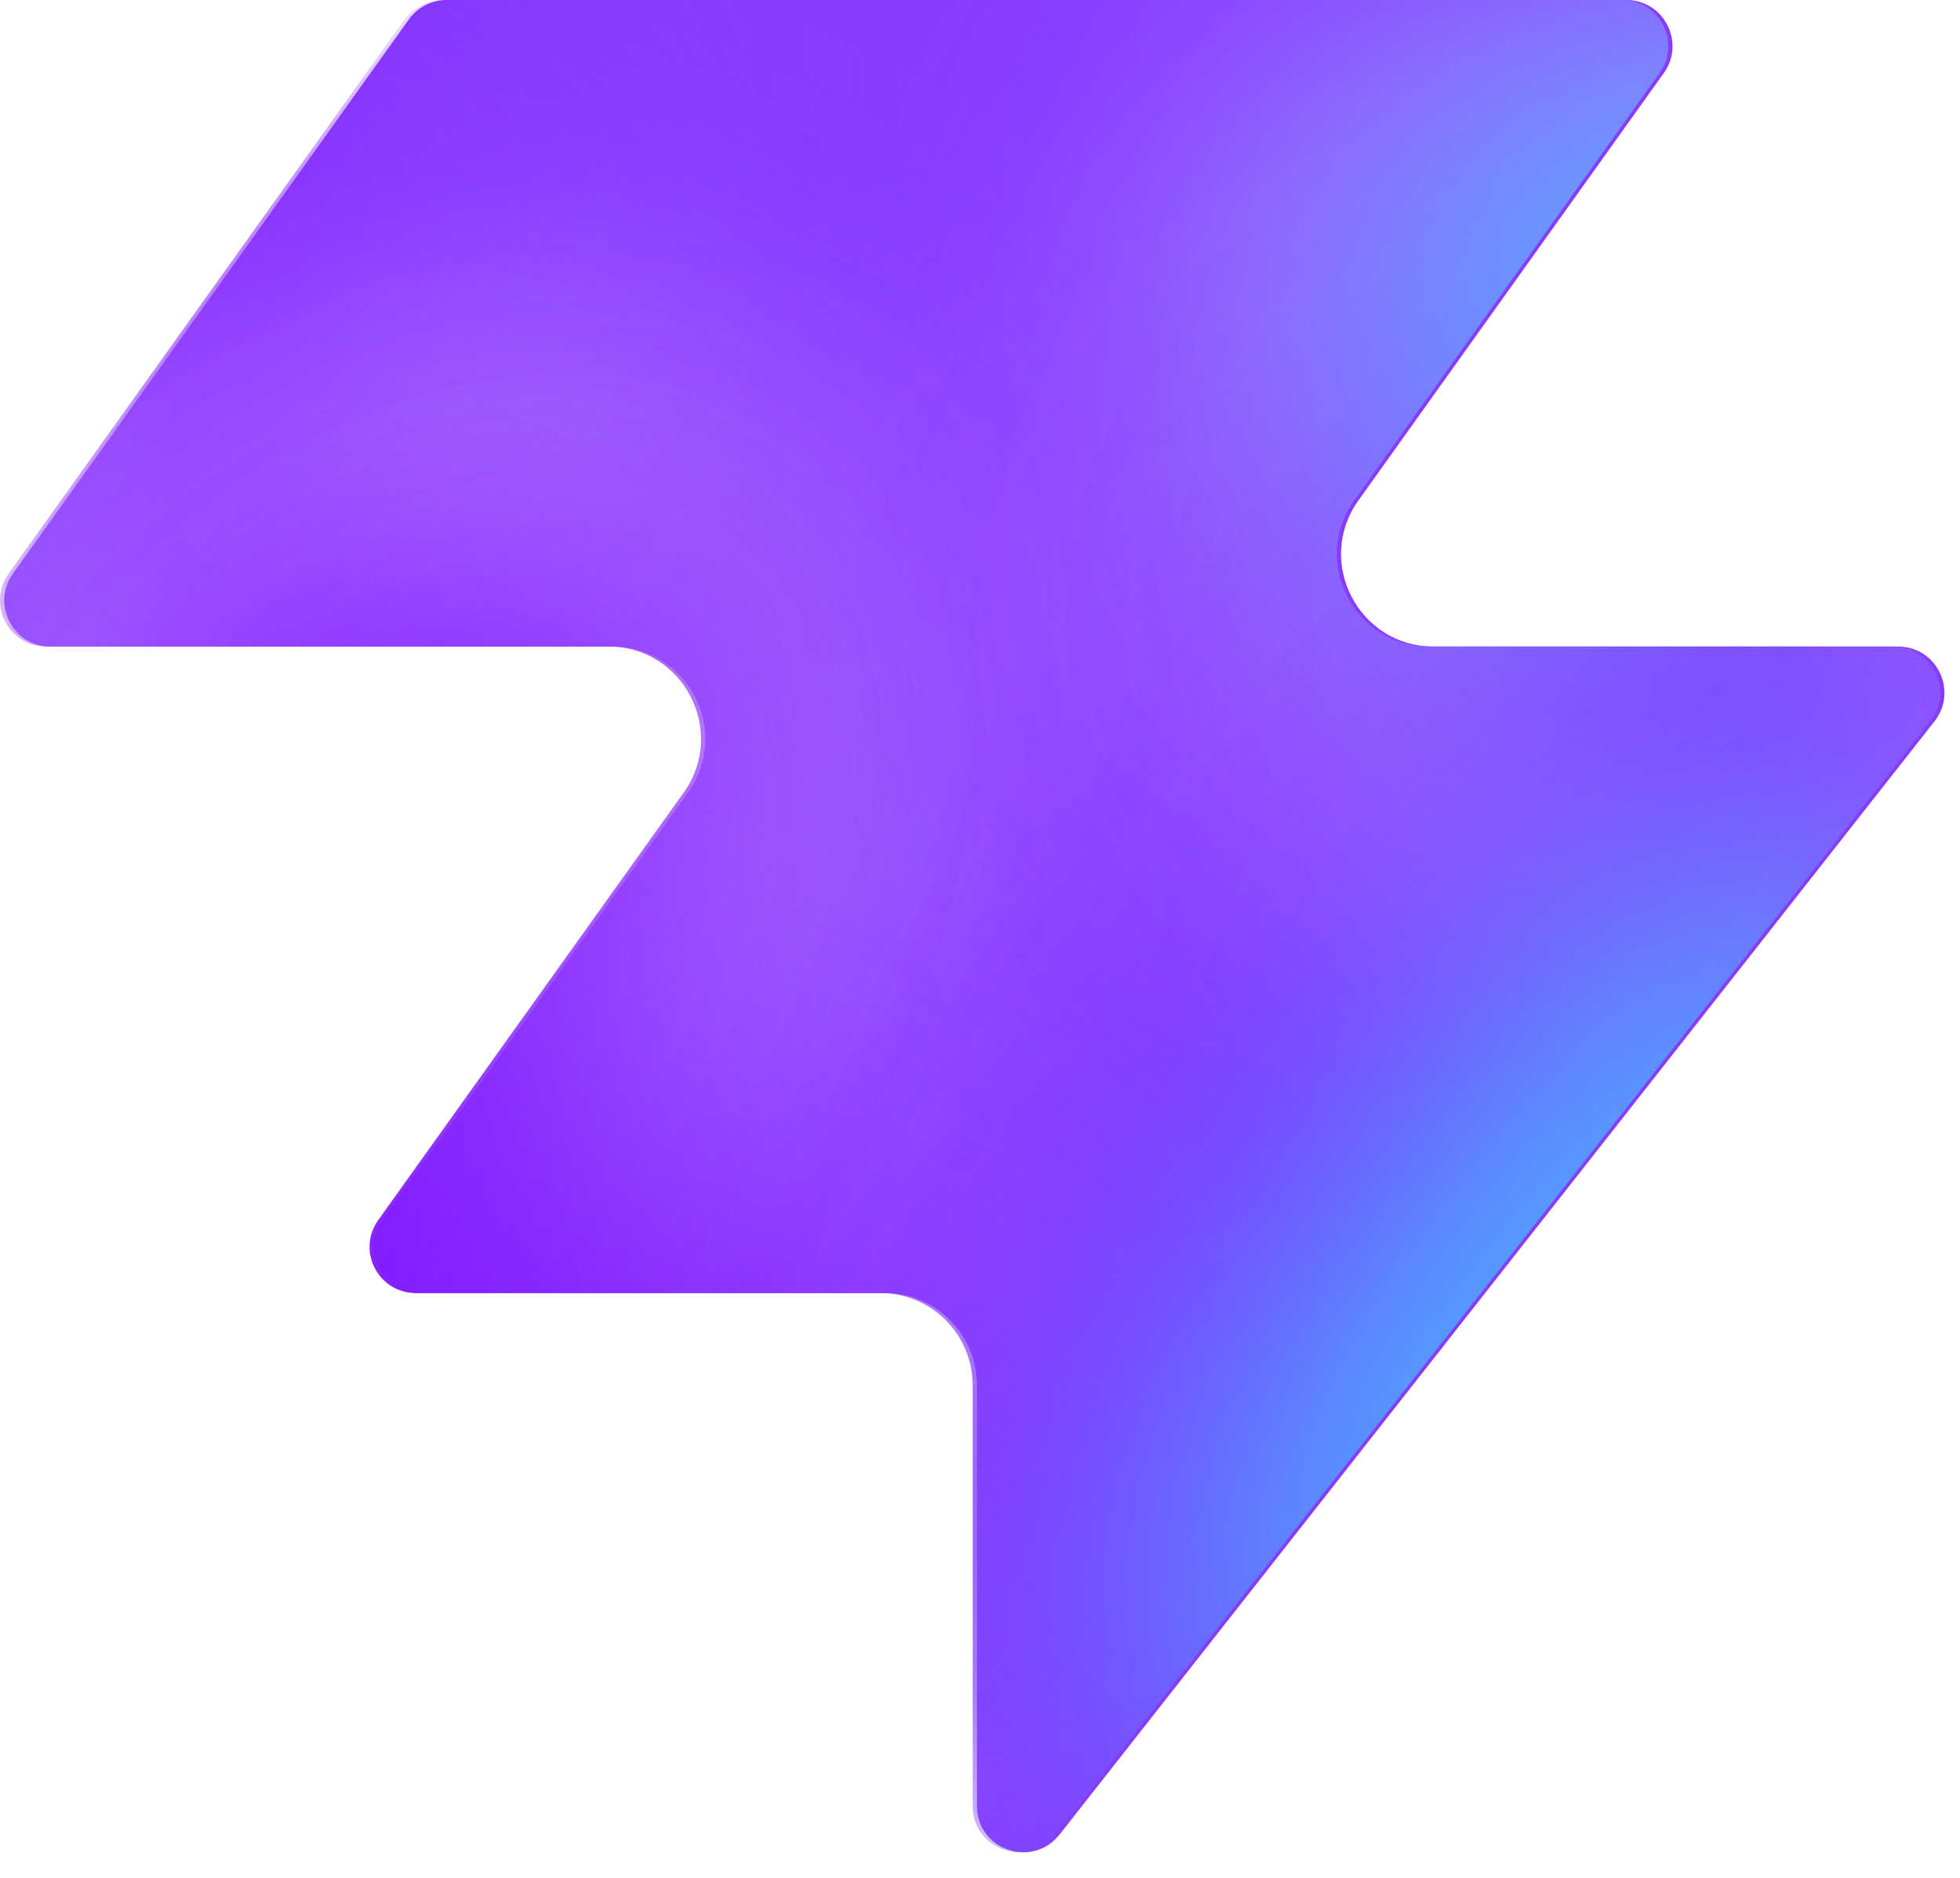
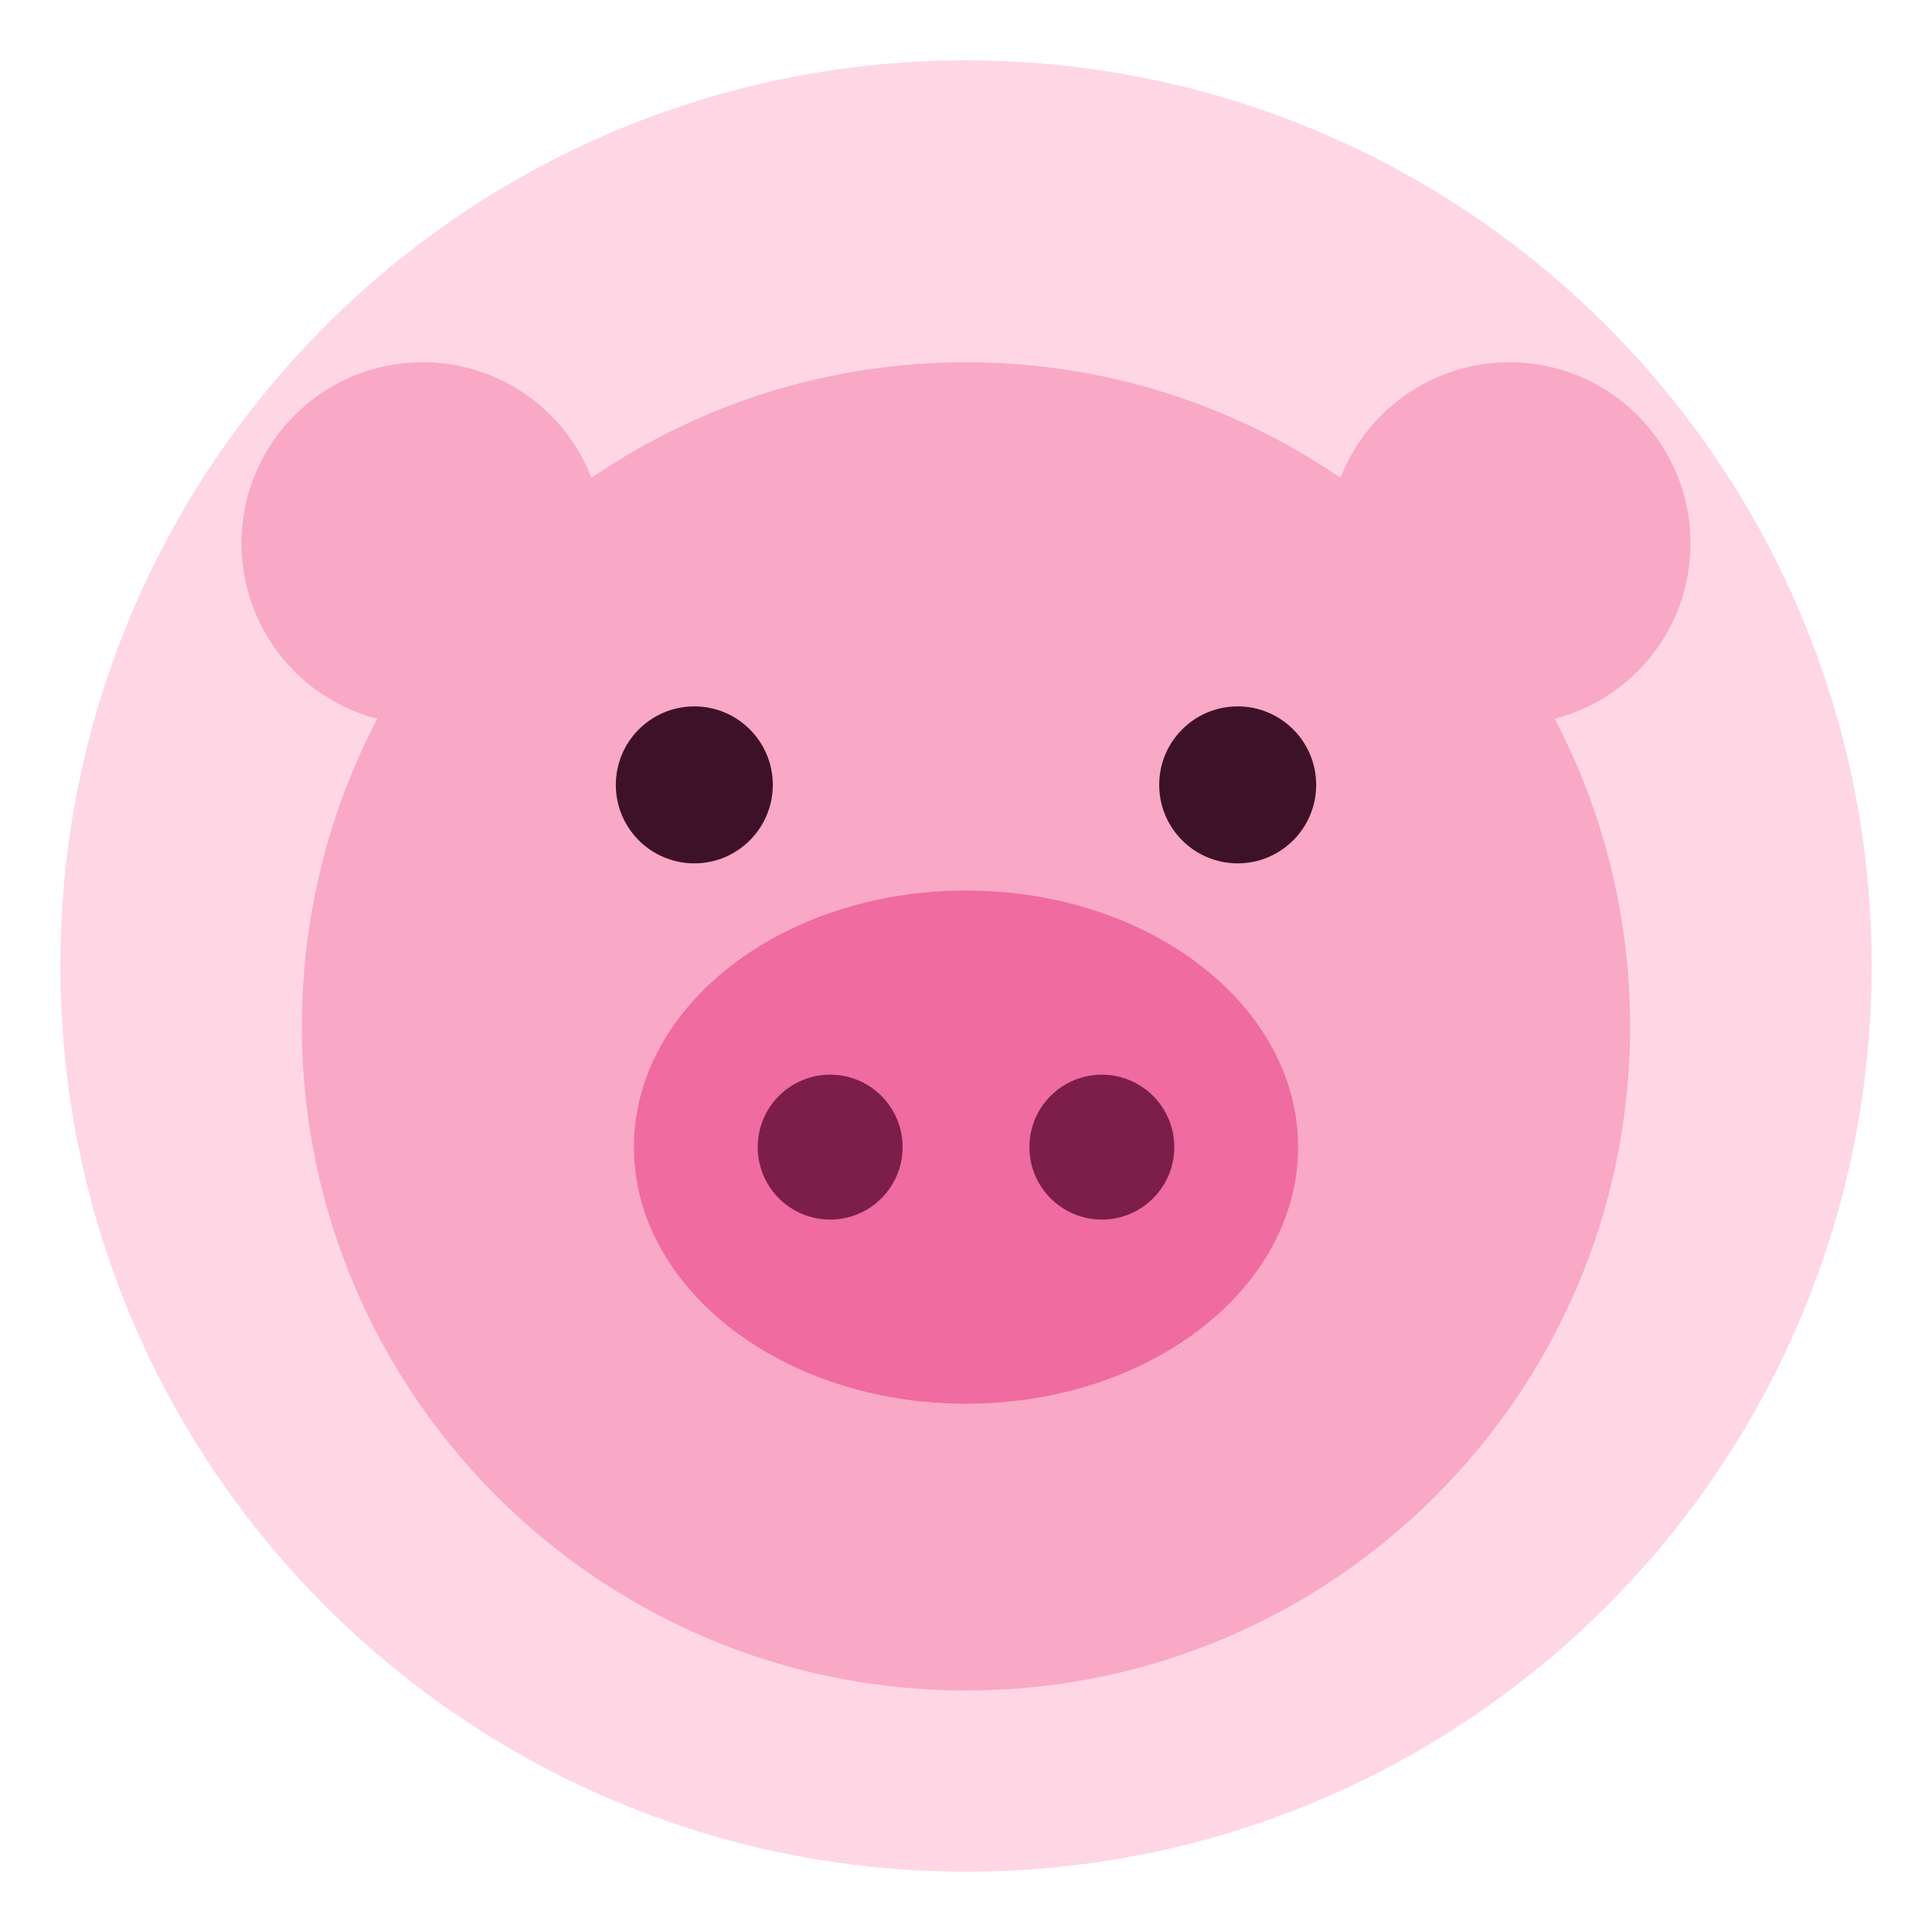
- <svg xmlns="http://www.w3.org/2000/svg" width="48" height="46" fill="none" viewBox="0 0 48 46">
-   <path fill="#863bff" d="M25.946 44.938c-.664.845-2.021.375-2.021-.698V33.937a2.26 2.26 0 0 0-2.262-2.262H10.287c-.92 0-1.456-1.04-.92-1.788l7.48-10.471c1.07-1.497 0-3.578-1.842-3.578H1.237c-.92 0-1.456-1.04-.92-1.788L10.013.474c.214-.297.556-.474.92-.474h28.894c.92 0 1.456 1.04.92 1.788l-7.48 10.471c-1.07 1.498 0 3.579 1.842 3.579h11.377c.943 0 1.473 1.088.89 1.83L25.947 44.94z" style="fill:#863bff;fill:color(display-p3 .525 .23 1);fill-opacity:1" />
-   <mask id="a" width="48" height="46" x="0" y="0" maskUnits="userSpaceOnUse" style="mask-type:alpha">
-     <path fill="#000" d="M25.842 44.938c-.664.844-2.021.375-2.021-.698V33.937a2.26 2.26 0 0 0-2.262-2.262H10.183c-.92 0-1.456-1.04-.92-1.788l7.48-10.471c1.07-1.498 0-3.579-1.842-3.579H1.133c-.92 0-1.456-1.04-.92-1.787L9.91.473c.214-.297.556-.474.92-.474h28.894c.92 0 1.456 1.04.92 1.788l-7.48 10.471c-1.07 1.498 0 3.578 1.842 3.578h11.377c.943 0 1.473 1.088.89 1.832L25.843 44.94z" style="fill:#000;fill-opacity:1" />
-   </mask>
-   <g mask="url(#a)">
-     <g filter="url(#b)">
-       <ellipse cx="5.508" cy="14.704" fill="#ede6ff" rx="5.508" ry="14.704" style="fill:#ede6ff;fill:color(display-p3 .927 .903 1);fill-opacity:1" transform="matrix(.00324 1 1 -.00324 -4.47 31.516)" />
-     </g>
-     <g filter="url(#c)">
-       <ellipse cx="10.399" cy="29.851" fill="#ede6ff" rx="10.399" ry="29.851" style="fill:#ede6ff;fill:color(display-p3 .927 .903 1);fill-opacity:1" transform="matrix(.00324 1 1 -.00324 -39.328 7.883)" />
-     </g>
-     <g filter="url(#d)">
-       <ellipse cx="5.508" cy="30.487" fill="#7e14ff" rx="5.508" ry="30.487" style="fill:#7e14ff;fill:color(display-p3 .492 .077 1);fill-opacity:1" transform="rotate(89.814 -25.913 -14.639)scale(1 -1)" />
-     </g>
-     <g filter="url(#e)">
-       <ellipse cx="5.508" cy="30.599" fill="#7e14ff" rx="5.508" ry="30.599" style="fill:#7e14ff;fill:color(display-p3 .492 .077 1);fill-opacity:1" transform="rotate(89.814 -32.644 -3.334)scale(1 -1)" />
-     </g>
-     <g filter="url(#f)">
-       <ellipse cx="5.508" cy="30.599" fill="#7e14ff" rx="5.508" ry="30.599" style="fill:#7e14ff;fill:color(display-p3 .492 .077 1);fill-opacity:1" transform="matrix(.00324 1 1 -.00324 -34.34 30.47)" />
-     </g>
-     <g filter="url(#g)">
-       <ellipse cx="14.072" cy="22.078" fill="#ede6ff" rx="14.072" ry="22.078" style="fill:#ede6ff;fill:color(display-p3 .927 .903 1);fill-opacity:1" transform="rotate(93.35 24.506 48.493)scale(-1 1)" />
-     </g>
-     <g filter="url(#h)">
-       <ellipse cx="3.47" cy="21.501" fill="#7e14ff" rx="3.47" ry="21.501" style="fill:#7e14ff;fill:color(display-p3 .492 .077 1);fill-opacity:1" transform="rotate(89.009 28.708 47.59)scale(-1 1)" />
-     </g>
-     <g filter="url(#i)">
-       <ellipse cx="3.47" cy="21.501" fill="#7e14ff" rx="3.47" ry="21.501" style="fill:#7e14ff;fill:color(display-p3 .492 .077 1);fill-opacity:1" transform="rotate(89.009 28.708 47.59)scale(-1 1)" />
-     </g>
-     <g filter="url(#j)">
-       <ellipse cx=".387" cy="8.972" fill="#7e14ff" rx="4.407" ry="29.108" style="fill:#7e14ff;fill:color(display-p3 .492 .077 1);fill-opacity:1" transform="rotate(39.51 .387 8.972)" />
-     </g>
-     <g filter="url(#k)">
-       <ellipse cx="47.523" cy="-6.092" fill="#7e14ff" rx="4.407" ry="29.108" style="fill:#7e14ff;fill:color(display-p3 .492 .077 1);fill-opacity:1" transform="rotate(37.892 47.523 -6.092)" />
-     </g>
-     <g filter="url(#l)">
-       <ellipse cx="41.412" cy="6.333" fill="#47bfff" rx="5.971" ry="9.665" style="fill:#47bfff;fill:color(display-p3 .28 .748 1);fill-opacity:1" transform="rotate(37.892 41.412 6.333)" />
-     </g>
-     <g filter="url(#m)">
-       <ellipse cx="-1.879" cy="38.332" fill="#7e14ff" rx="4.407" ry="29.108" style="fill:#7e14ff;fill:color(display-p3 .492 .077 1);fill-opacity:1" transform="rotate(37.892 -1.88 38.332)" />
-     </g>
-     <g filter="url(#n)">
-       <ellipse cx="-1.879" cy="38.332" fill="#7e14ff" rx="4.407" ry="29.108" style="fill:#7e14ff;fill:color(display-p3 .492 .077 1);fill-opacity:1" transform="rotate(37.892 -1.88 38.332)" />
-     </g>
-     <g filter="url(#o)">
-       <ellipse cx="35.651" cy="29.907" fill="#7e14ff" rx="4.407" ry="29.108" style="fill:#7e14ff;fill:color(display-p3 .492 .077 1);fill-opacity:1" transform="rotate(37.892 35.651 29.907)" />
-     </g>
-     <g filter="url(#p)">
-       <ellipse cx="38.418" cy="32.4" fill="#47bfff" rx="5.971" ry="15.297" style="fill:#47bfff;fill:color(display-p3 .28 .748 1);fill-opacity:1" transform="rotate(37.892 38.418 32.4)" />
-     </g>
-   </g>
-   <defs>
-     <filter id="b" width="60.045" height="41.654" x="-19.77" y="16.149" color-interpolation-filters="sRGB" filterUnits="userSpaceOnUse">
-       <feFlood flood-opacity="0" result="BackgroundImageFix" />
-       <feBlend in="SourceGraphic" in2="BackgroundImageFix" result="shape" />
-       <feGaussianBlur result="effect1_foregroundBlur_2002_17158" stdDeviation="7.659" />
-     </filter>
-     <filter id="c" width="90.34" height="51.437" x="-54.613" y="-7.533" color-interpolation-filters="sRGB" filterUnits="userSpaceOnUse">
-       <feFlood flood-opacity="0" result="BackgroundImageFix" />
-       <feBlend in="SourceGraphic" in2="BackgroundImageFix" result="shape" />
-       <feGaussianBlur result="effect1_foregroundBlur_2002_17158" stdDeviation="7.659" />
-     </filter>
-     <filter id="d" width="79.355" height="29.4" x="-49.64" y="2.03" color-interpolation-filters="sRGB" filterUnits="userSpaceOnUse">
-       <feFlood flood-opacity="0" result="BackgroundImageFix" />
-       <feBlend in="SourceGraphic" in2="BackgroundImageFix" result="shape" />
-       <feGaussianBlur result="effect1_foregroundBlur_2002_17158" stdDeviation="4.596" />
-     </filter>
-     <filter id="e" width="79.579" height="29.4" x="-45.045" y="20.029" color-interpolation-filters="sRGB" filterUnits="userSpaceOnUse">
-       <feFlood flood-opacity="0" result="BackgroundImageFix" />
-       <feBlend in="SourceGraphic" in2="BackgroundImageFix" result="shape" />
-       <feGaussianBlur result="effect1_foregroundBlur_2002_17158" stdDeviation="4.596" />
-     </filter>
-     <filter id="f" width="79.579" height="29.4" x="-43.513" y="21.178" color-interpolation-filters="sRGB" filterUnits="userSpaceOnUse">
-       <feFlood flood-opacity="0" result="BackgroundImageFix" />
-       <feBlend in="SourceGraphic" in2="BackgroundImageFix" result="shape" />
-       <feGaussianBlur result="effect1_foregroundBlur_2002_17158" stdDeviation="4.596" />
-     </filter>
-     <filter id="g" width="74.749" height="58.852" x="15.756" y="-17.901" color-interpolation-filters="sRGB" filterUnits="userSpaceOnUse">
-       <feFlood flood-opacity="0" result="BackgroundImageFix" />
-       <feBlend in="SourceGraphic" in2="BackgroundImageFix" result="shape" />
-       <feGaussianBlur result="effect1_foregroundBlur_2002_17158" stdDeviation="7.659" />
-     </filter>
-     <filter id="h" width="61.377" height="25.362" x="23.548" y="2.284" color-interpolation-filters="sRGB" filterUnits="userSpaceOnUse">
-       <feFlood flood-opacity="0" result="BackgroundImageFix" />
-       <feBlend in="SourceGraphic" in2="BackgroundImageFix" result="shape" />
-       <feGaussianBlur result="effect1_foregroundBlur_2002_17158" stdDeviation="4.596" />
-     </filter>
-     <filter id="i" width="61.377" height="25.362" x="23.548" y="2.284" color-interpolation-filters="sRGB" filterUnits="userSpaceOnUse">
-       <feFlood flood-opacity="0" result="BackgroundImageFix" />
-       <feBlend in="SourceGraphic" in2="BackgroundImageFix" result="shape" />
-       <feGaussianBlur result="effect1_foregroundBlur_2002_17158" stdDeviation="4.596" />
-     </filter>
-     <filter id="j" width="56.045" height="63.649" x="-27.636" y="-22.853" color-interpolation-filters="sRGB" filterUnits="userSpaceOnUse">
-       <feFlood flood-opacity="0" result="BackgroundImageFix" />
-       <feBlend in="SourceGraphic" in2="BackgroundImageFix" result="shape" />
-       <feGaussianBlur result="effect1_foregroundBlur_2002_17158" stdDeviation="4.596" />
-     </filter>
-     <filter id="k" width="54.814" height="64.646" x="20.116" y="-38.415" color-interpolation-filters="sRGB" filterUnits="userSpaceOnUse">
-       <feFlood flood-opacity="0" result="BackgroundImageFix" />
-       <feBlend in="SourceGraphic" in2="BackgroundImageFix" result="shape" />
-       <feGaussianBlur result="effect1_foregroundBlur_2002_17158" stdDeviation="4.596" />
-     </filter>
-     <filter id="l" width="33.541" height="35.313" x="24.641" y="-11.323" color-interpolation-filters="sRGB" filterUnits="userSpaceOnUse">
-       <feFlood flood-opacity="0" result="BackgroundImageFix" />
-       <feBlend in="SourceGraphic" in2="BackgroundImageFix" result="shape" />
-       <feGaussianBlur result="effect1_foregroundBlur_2002_17158" stdDeviation="4.596" />
-     </filter>
-     <filter id="m" width="54.814" height="64.646" x="-29.286" y="6.009" color-interpolation-filters="sRGB" filterUnits="userSpaceOnUse">
-       <feFlood flood-opacity="0" result="BackgroundImageFix" />
-       <feBlend in="SourceGraphic" in2="BackgroundImageFix" result="shape" />
-       <feGaussianBlur result="effect1_foregroundBlur_2002_17158" stdDeviation="4.596" />
-     </filter>
-     <filter id="n" width="54.814" height="64.646" x="-29.286" y="6.009" color-interpolation-filters="sRGB" filterUnits="userSpaceOnUse">
-       <feFlood flood-opacity="0" result="BackgroundImageFix" />
-       <feBlend in="SourceGraphic" in2="BackgroundImageFix" result="shape" />
-       <feGaussianBlur result="effect1_foregroundBlur_2002_17158" stdDeviation="4.596" />
-     </filter>
-     <filter id="o" width="54.814" height="64.646" x="8.244" y="-2.416" color-interpolation-filters="sRGB" filterUnits="userSpaceOnUse">
-       <feFlood flood-opacity="0" result="BackgroundImageFix" />
-       <feBlend in="SourceGraphic" in2="BackgroundImageFix" result="shape" />
-       <feGaussianBlur result="effect1_foregroundBlur_2002_17158" stdDeviation="4.596" />
-     </filter>
-     <filter id="p" width="39.409" height="43.623" x="18.713" y="10.588" color-interpolation-filters="sRGB" filterUnits="userSpaceOnUse">
-       <feFlood flood-opacity="0" result="BackgroundImageFix" />
-       <feBlend in="SourceGraphic" in2="BackgroundImageFix" result="shape" />
-       <feGaussianBlur result="effect1_foregroundBlur_2002_17158" stdDeviation="4.596" />
-     </filter>
-   </defs>
+ <svg xmlns="http://www.w3.org/2000/svg" viewBox="0 0 64 64">
+   <circle cx="32" cy="32" r="30" fill="#ffd6e4" />
+   <circle cx="32" cy="34" r="22" fill="#f9a8c5" />
+   <circle cx="14" cy="18" r="6" fill="#f9a8c5" />
+   <circle cx="50" cy="18" r="6" fill="#f9a8c5" />
+   <ellipse cx="32" cy="38" rx="11" ry="8.5" fill="#ef6ba0" />
+   <circle cx="27.5" cy="38" r="2.4" fill="#7c1e49" />
+   <circle cx="36.5" cy="38" r="2.4" fill="#7c1e49" />
+   <circle cx="23" cy="26" r="2.6" fill="#3d1228" />
+   <circle cx="41" cy="26" r="2.6" fill="#3d1228" />
</svg>
